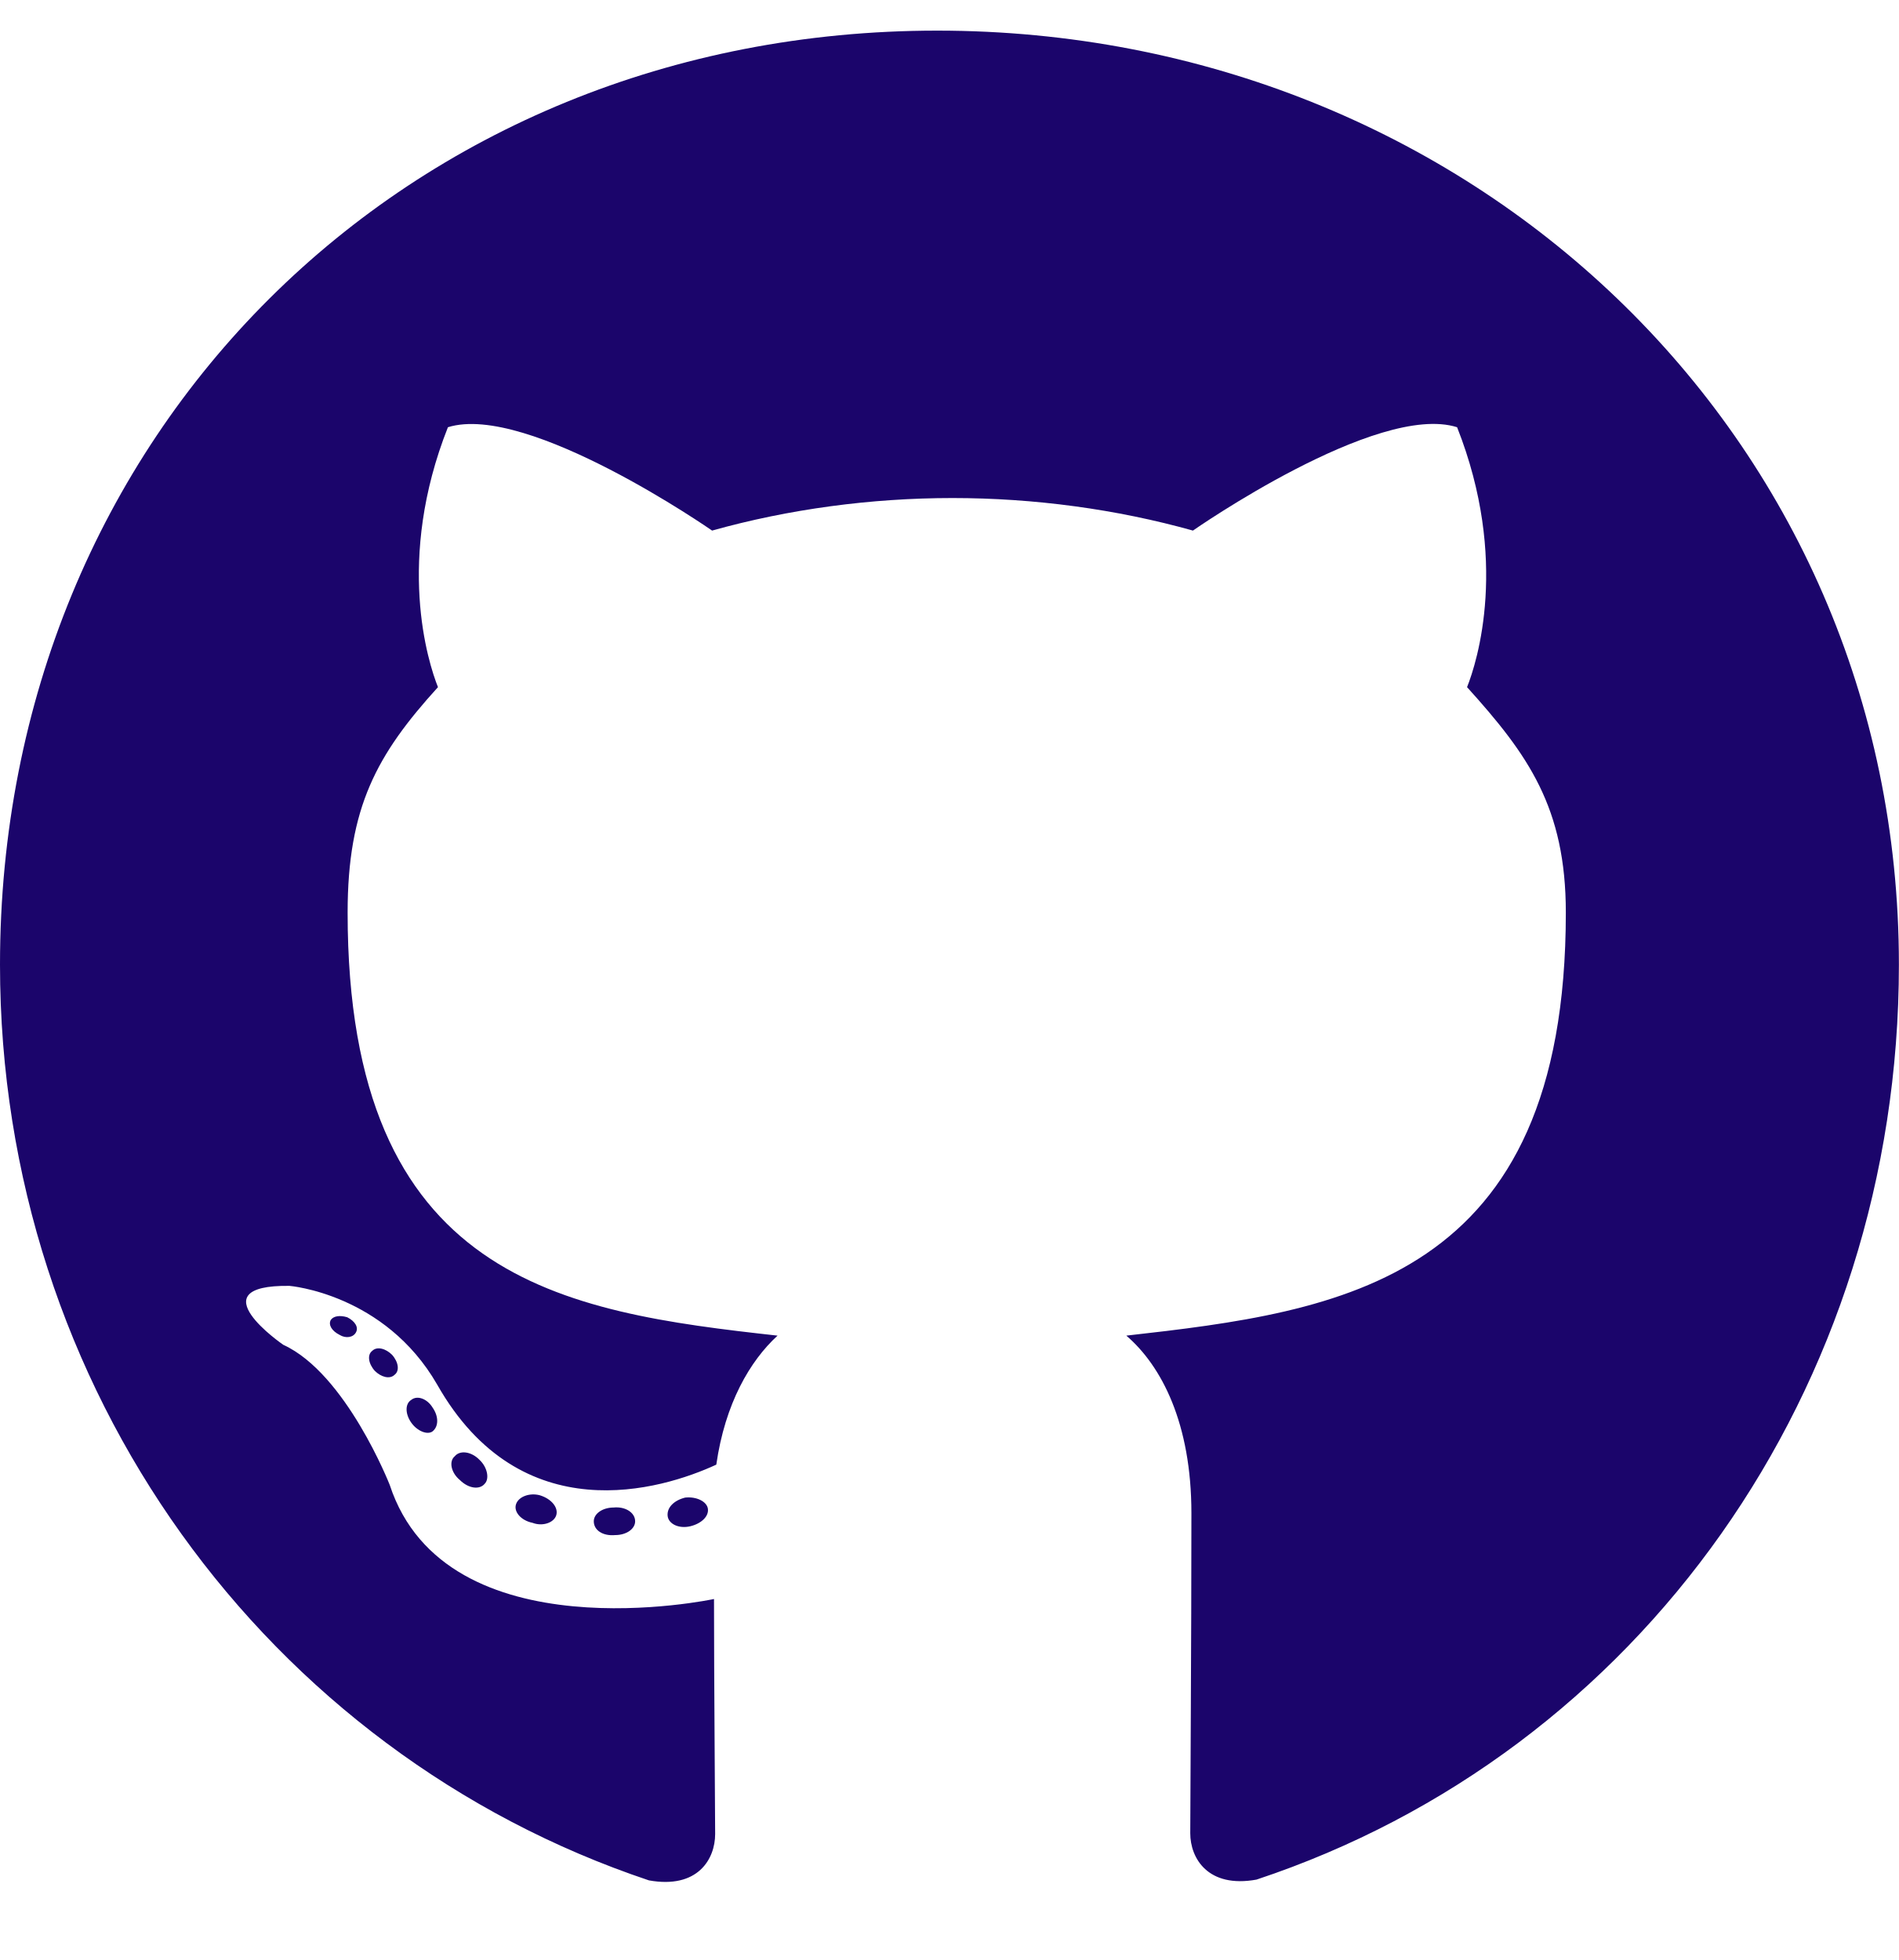
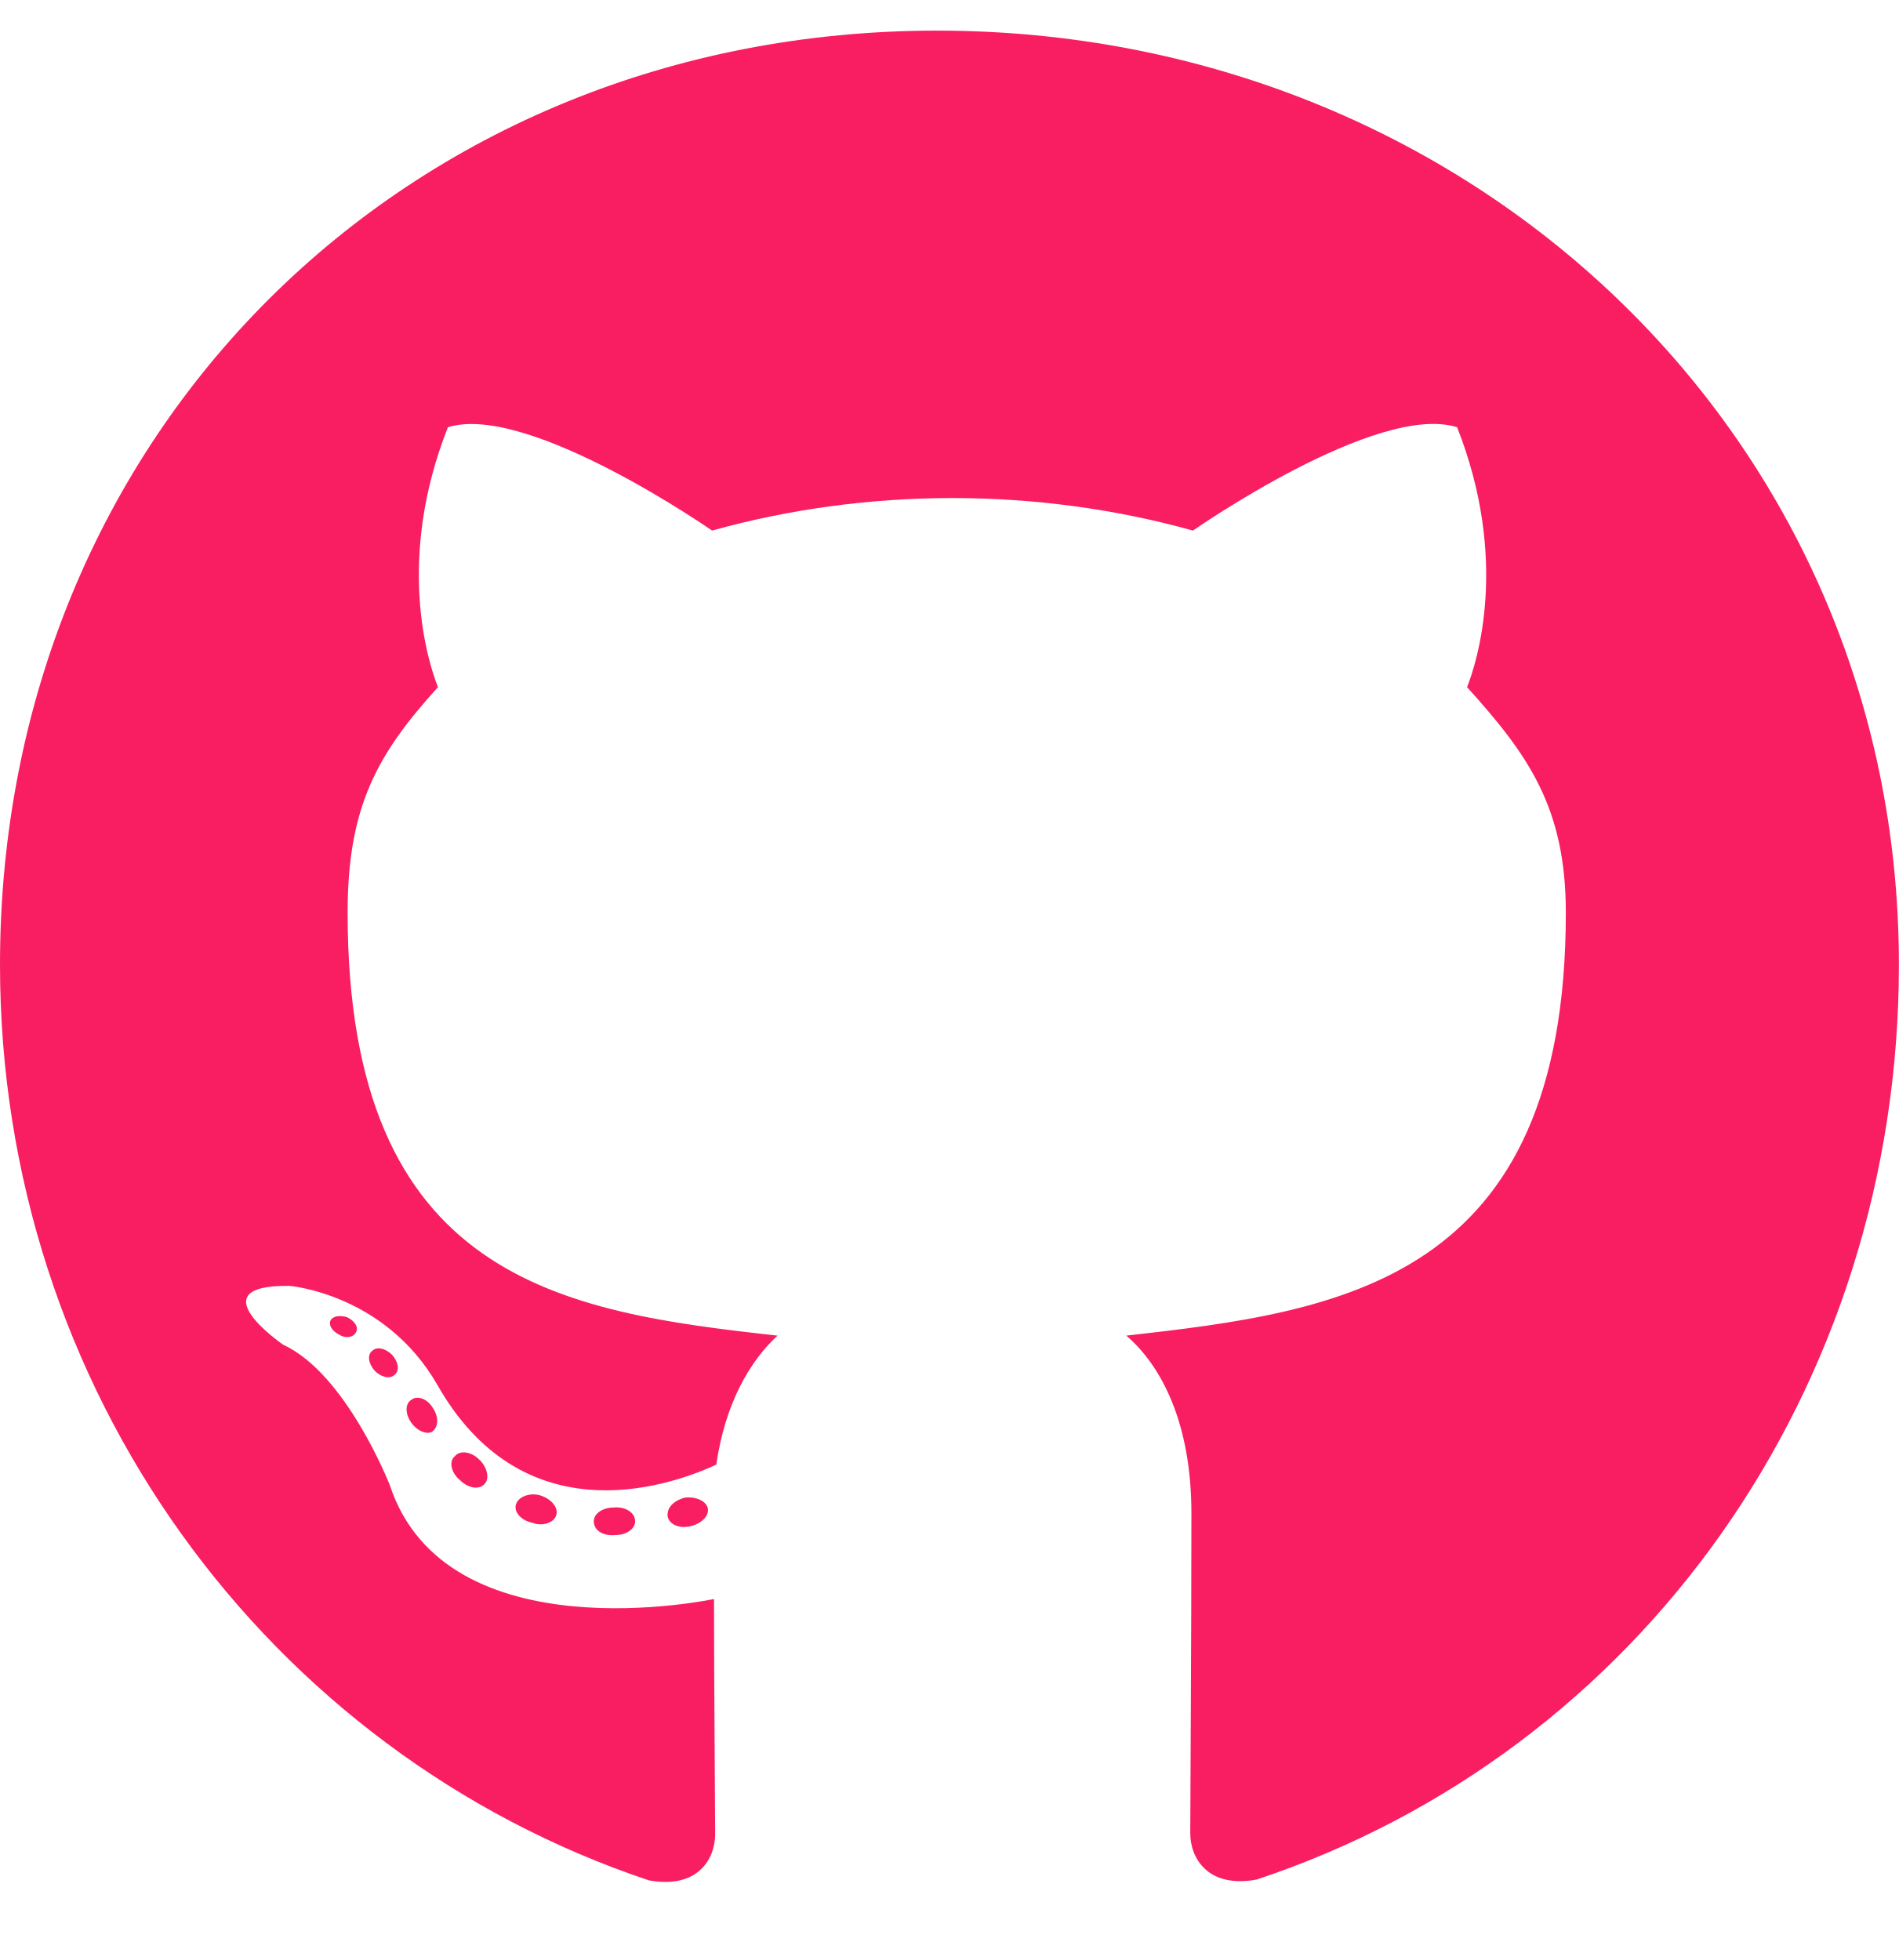
<svg xmlns="http://www.w3.org/2000/svg" aria-hidden="true" focusable="false" data-prefix="fab" data-icon="github" class="svg-inline--fa fa-github fa-w-16" role="img" viewBox="0 0 496 512">
-   <path fill="#1B056B" d="M165.9 397.4c0 2-2.3 3.6-5.2 3.6-3.3.3-5.6-1.3-5.6-3.6 0-2 2.3-3.6 5.2-3.6 3-.3 5.6 1.3 5.6 3.6zm-31.1-4.5c-.7 2 1.3 4.3 4.3 4.9 2.6 1 5.6 0 6.2-2s-1.3-4.3-4.3-5.2c-2.6-.7-5.5.3-6.2 2.3zm44.2-1.7c-2.9.7-4.9 2.6-4.6 4.9.3 2 2.9 3.3 5.9 2.6 2.9-.7 4.9-2.6 4.6-4.6-.3-1.9-3-3.2-5.9-2.9zM244.8 8C106.1 8 0 113.3 0 252c0 110.9 69.8 205.8 169.5 239.2 12.8 2.3 17.3-5.6 17.3-12.1 0-6.2-.3-40.4-.3-61.4 0 0-70 15-84.7-29.8 0 0-11.4-29.1-27.8-36.6 0 0-22.9-15.7 1.6-15.4 0 0 24.9 2 38.6 25.8 21.9 38.6 58.6 27.5 72.9 20.9 2.3-16 8.8-27.1 16-33.7-55.9-6.2-112.3-14.3-112.3-110.5 0-27.5 7.6-41.3 23.6-58.9-2.6-6.5-11.1-33.3 2.6-67.9 20.9-6.5 69 27 69 27 20-5.6 41.5-8.5 62.8-8.5s42.8 2.9 62.8 8.5c0 0 48.1-33.6 69-27 13.7 34.7 5.2 61.4 2.6 67.9 16 17.7 25.8 31.5 25.8 58.9 0 96.5-58.9 104.2-114.8 110.5 9.2 7.9 17 22.9 17 46.4 0 33.7-.3 75.4-.3 83.6 0 6.5 4.6 14.4 17.3 12.1C428.2 457.8 496 362.9 496 252 496 113.3 383.5 8 244.8 8zM97.2 352.9c-1.3 1-1 3.3.7 5.2 1.6 1.6 3.9 2.3 5.2 1 1.3-1 1-3.3-.7-5.2-1.6-1.6-3.9-2.3-5.2-1zm-10.8-8.1c-.7 1.3.3 2.9 2.3 3.9 1.6 1 3.6.7 4.3-.7.7-1.3-.3-2.9-2.3-3.9-2-.6-3.6-.3-4.3.7zm32.4 35.6c-1.6 1.3-1 4.3 1.3 6.2 2.3 2.3 5.2 2.6 6.5 1 1.3-1.3.7-4.3-1.3-6.2-2.2-2.3-5.2-2.6-6.5-1zm-11.4-14.7c-1.6 1-1.6 3.6 0 5.9 1.6 2.3 4.3 3.3 5.6 2.3 1.6-1.3 1.6-3.9 0-6.2-1.4-2.3-4-3.3-5.6-2z" />
+   <path fill="#F91E62" d="M165.9 397.4c0 2-2.3 3.6-5.2 3.6-3.3.3-5.6-1.3-5.6-3.6 0-2 2.3-3.6 5.2-3.6 3-.3 5.6 1.3 5.6 3.6zm-31.1-4.5c-.7 2 1.3 4.3 4.3 4.9 2.6 1 5.6 0 6.2-2s-1.3-4.3-4.3-5.2c-2.6-.7-5.5.3-6.2 2.3zm44.2-1.7c-2.9.7-4.9 2.6-4.6 4.9.3 2 2.9 3.3 5.9 2.6 2.9-.7 4.9-2.6 4.6-4.6-.3-1.9-3-3.2-5.9-2.9zM244.8 8C106.1 8 0 113.3 0 252c0 110.9 69.8 205.8 169.5 239.2 12.8 2.3 17.3-5.6 17.3-12.1 0-6.2-.3-40.4-.3-61.4 0 0-70 15-84.7-29.8 0 0-11.4-29.1-27.8-36.6 0 0-22.9-15.7 1.6-15.4 0 0 24.9 2 38.6 25.8 21.9 38.6 58.6 27.5 72.9 20.9 2.3-16 8.8-27.1 16-33.7-55.9-6.2-112.3-14.3-112.3-110.5 0-27.5 7.6-41.3 23.6-58.9-2.6-6.5-11.1-33.3 2.6-67.9 20.9-6.5 69 27 69 27 20-5.6 41.5-8.5 62.8-8.5s42.8 2.9 62.8 8.5c0 0 48.1-33.6 69-27 13.7 34.7 5.2 61.4 2.6 67.9 16 17.7 25.8 31.5 25.8 58.9 0 96.5-58.9 104.2-114.8 110.5 9.2 7.9 17 22.9 17 46.4 0 33.7-.3 75.4-.3 83.6 0 6.5 4.6 14.4 17.3 12.1C428.2 457.8 496 362.9 496 252 496 113.3 383.5 8 244.8 8zM97.2 352.9c-1.3 1-1 3.3.7 5.2 1.6 1.6 3.9 2.3 5.2 1 1.3-1 1-3.3-.7-5.2-1.6-1.6-3.9-2.3-5.2-1zm-10.8-8.1c-.7 1.3.3 2.9 2.3 3.9 1.6 1 3.6.7 4.3-.7.7-1.3-.3-2.9-2.3-3.9-2-.6-3.6-.3-4.3.7zm32.4 35.6c-1.6 1.3-1 4.3 1.3 6.2 2.3 2.3 5.2 2.6 6.5 1 1.3-1.3.7-4.3-1.3-6.2-2.2-2.3-5.2-2.6-6.5-1zm-11.4-14.7c-1.6 1-1.6 3.6 0 5.9 1.6 2.3 4.3 3.3 5.6 2.3 1.6-1.3 1.6-3.9 0-6.2-1.4-2.3-4-3.3-5.6-2z" />
</svg>
